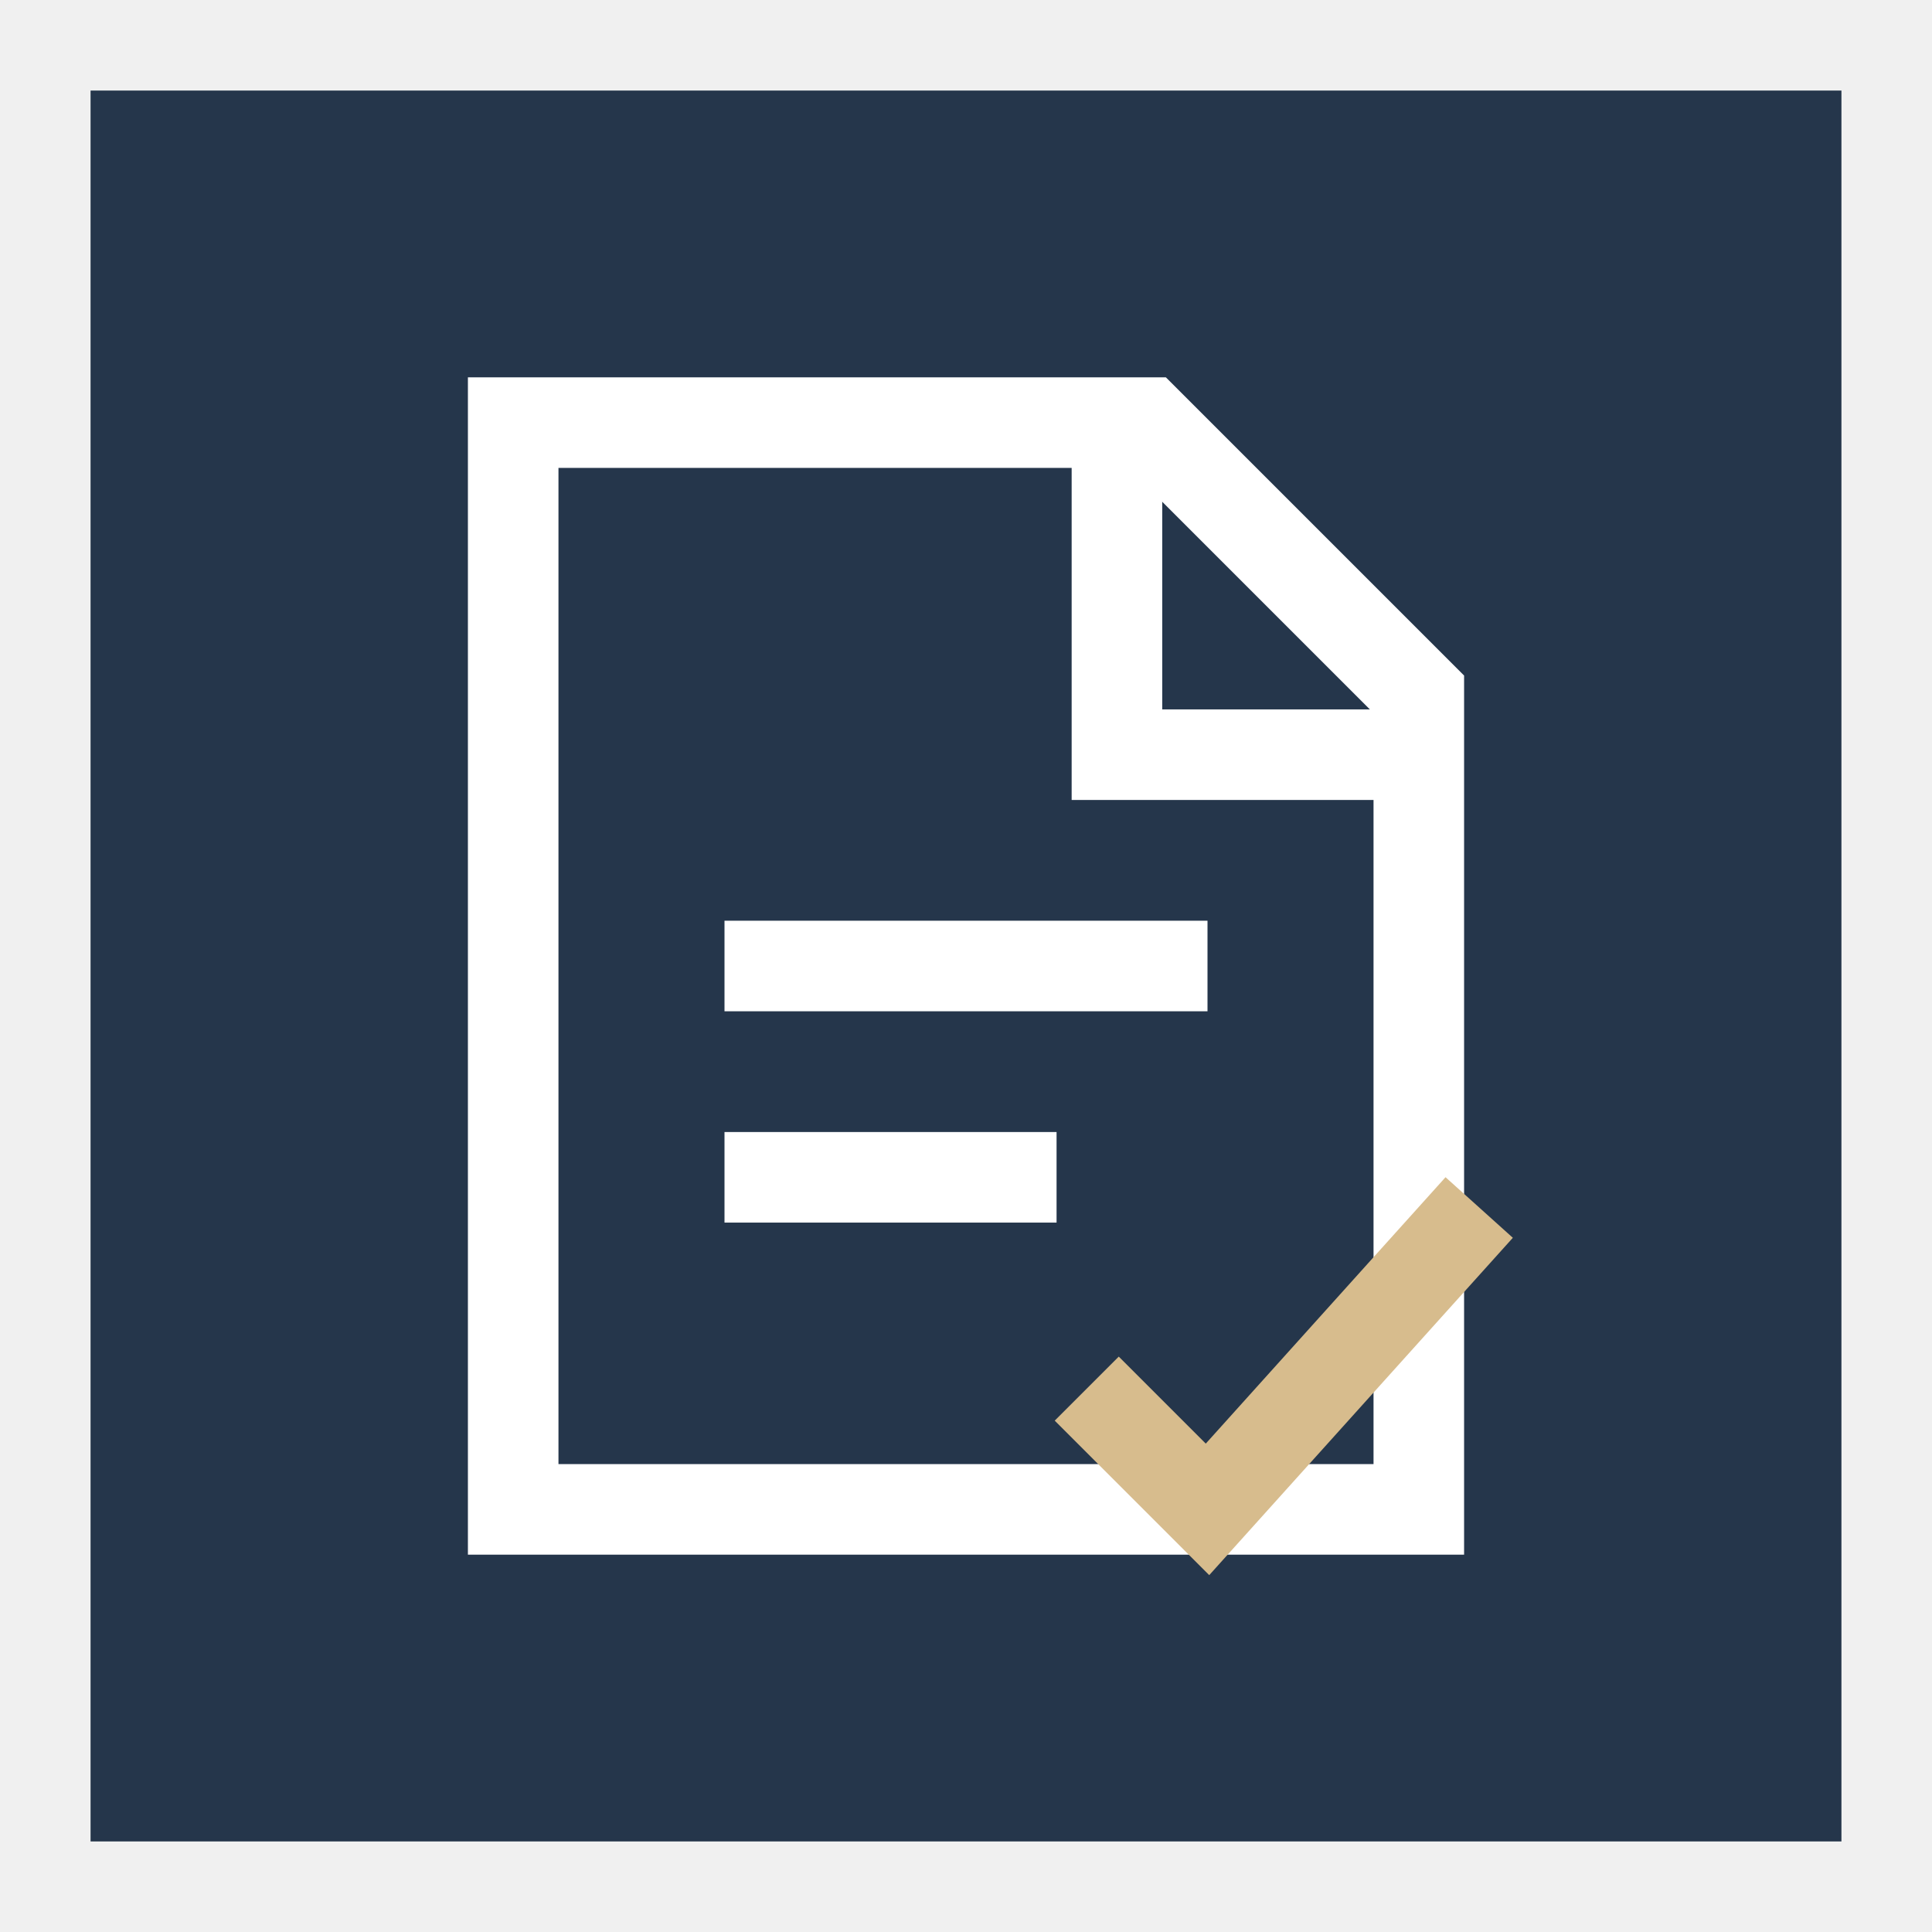
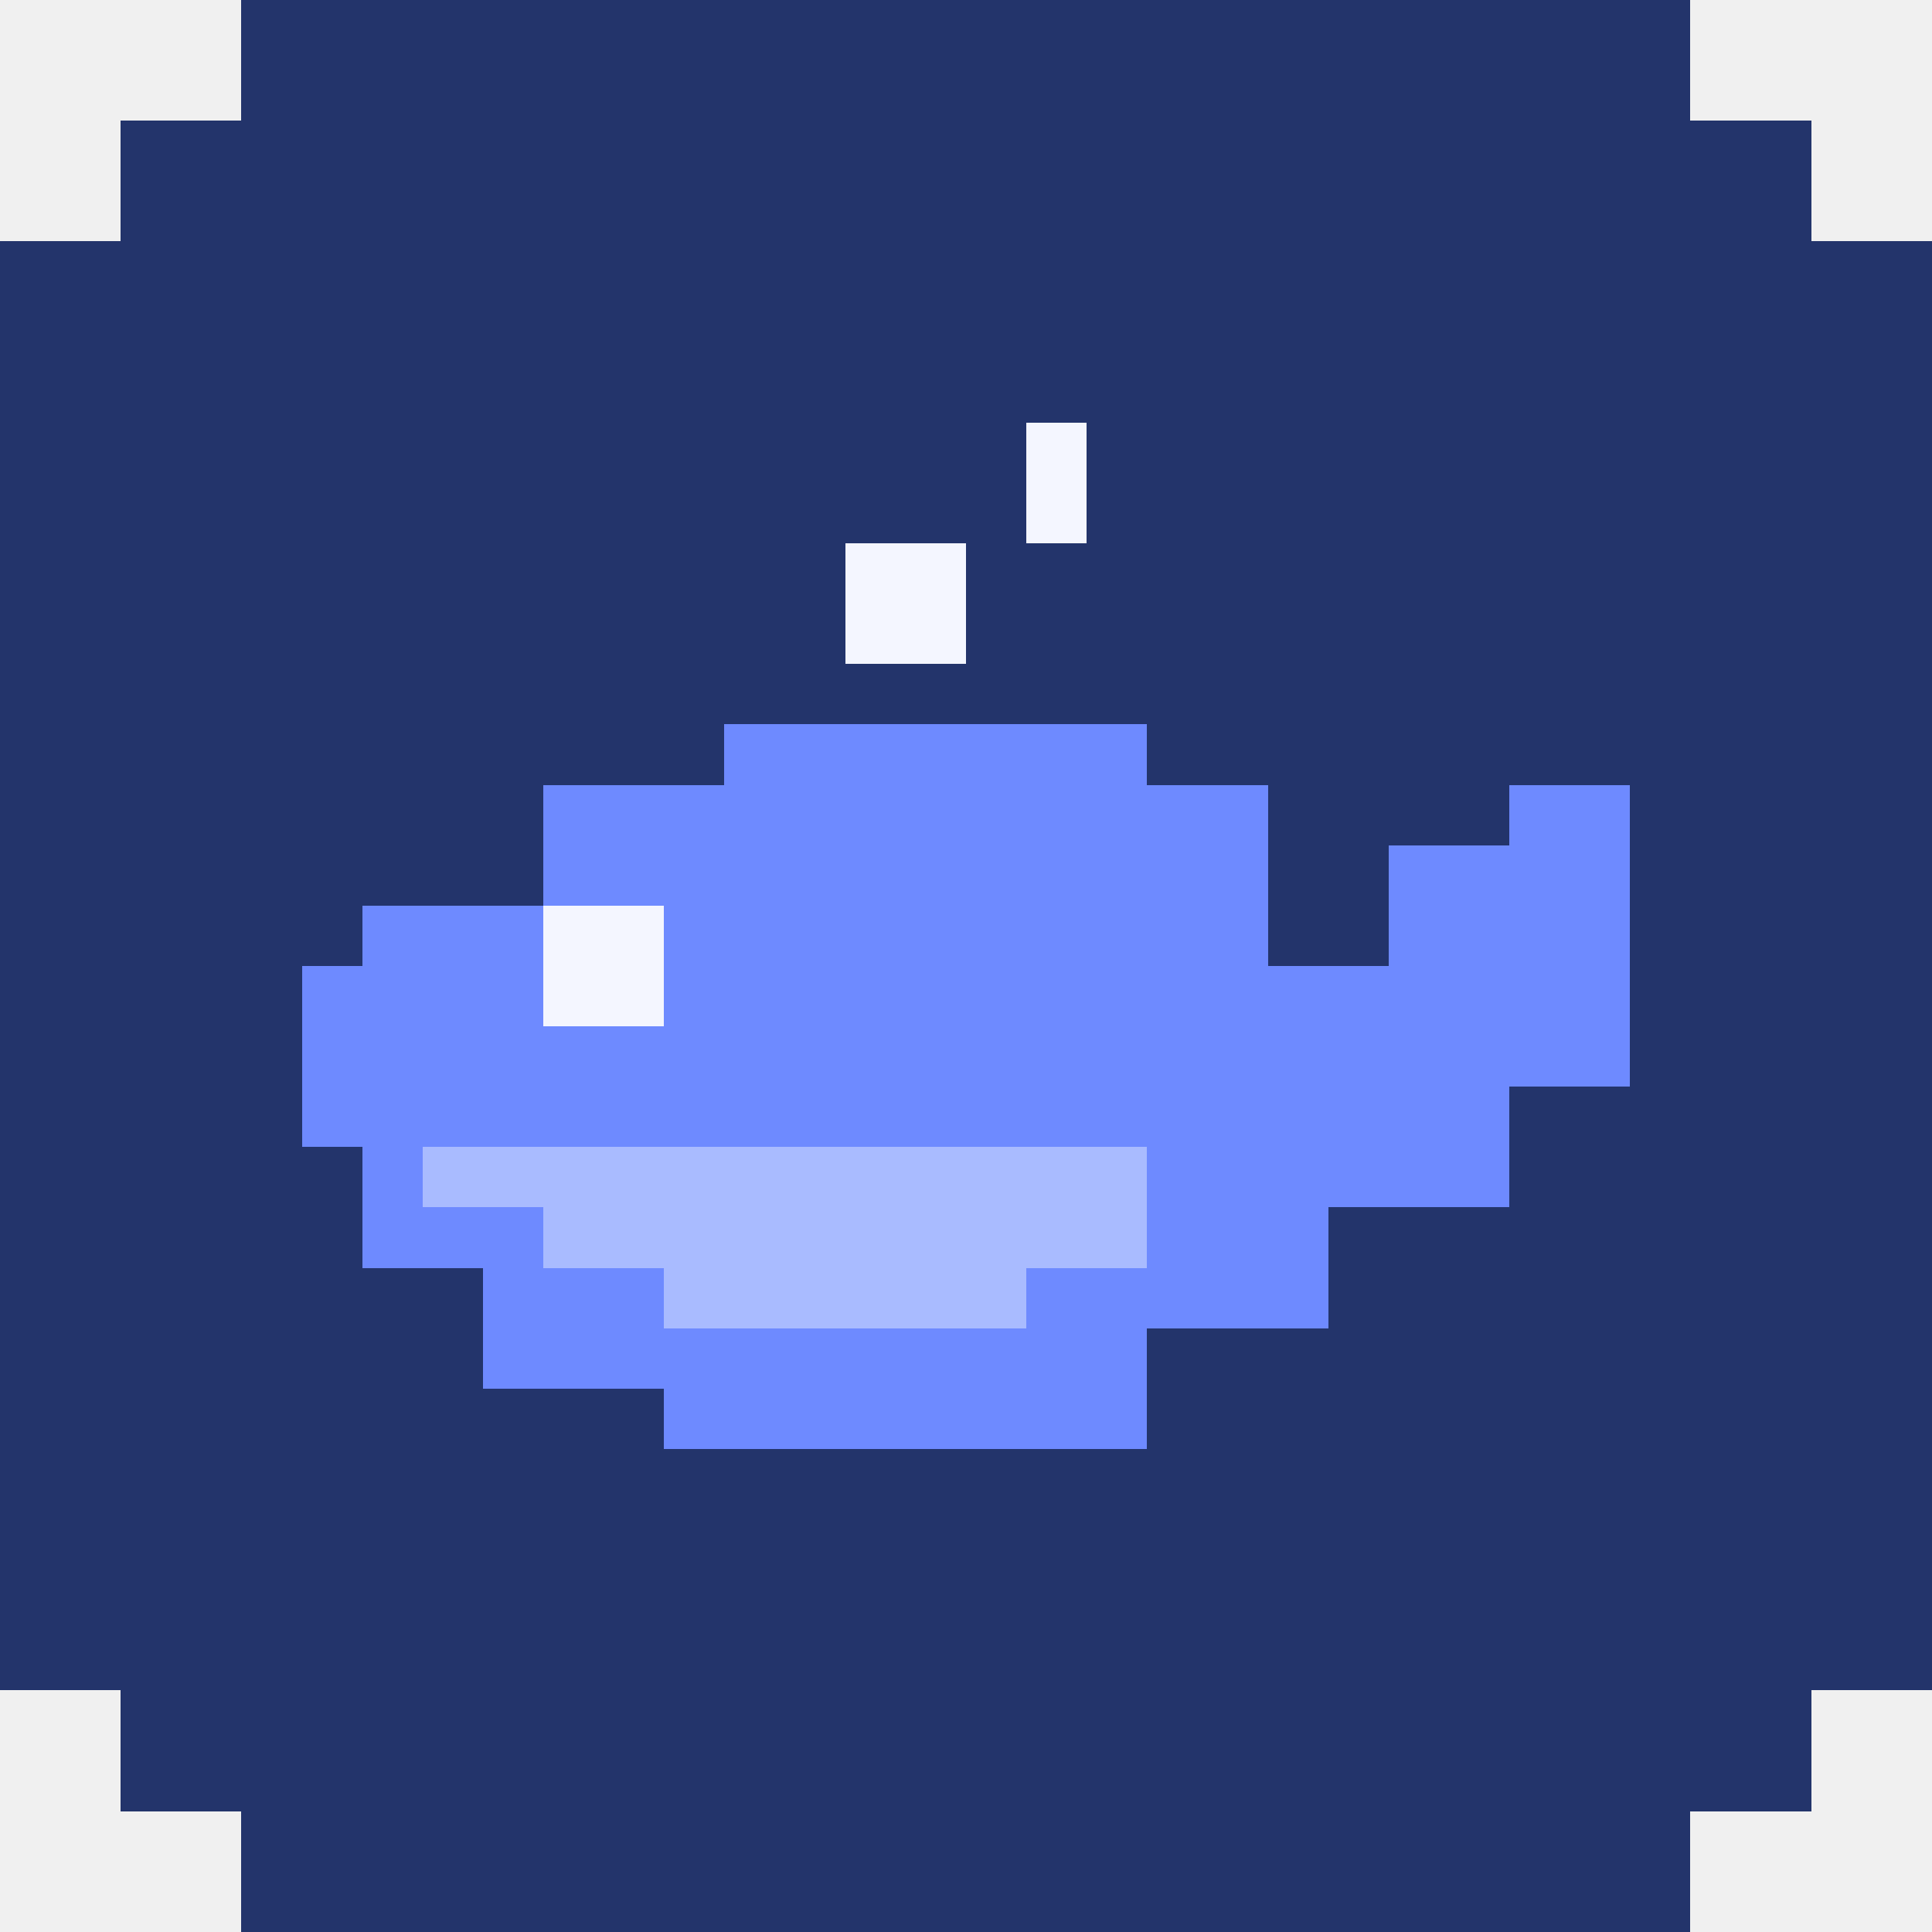
- <svg xmlns="http://www.w3.org/2000/svg" viewBox="0 0 64 64">
-   <rect x="3" y="3" width="58" height="58" fill="#25364b" />
-   <path d="M17 14h21l9 9v27H17z" fill="none" stroke="#fff" stroke-width="3" />
-   <path d="M37 14v11h10M24 32h16M24 39h11" fill="none" stroke="#fff" stroke-width="3" />
-   <path d="m36 46 4 4 9-10" fill="none" stroke="#d7bc8d" stroke-width="3" />
+ <svg xmlns="http://www.w3.org/2000/svg" viewBox="0 0 32 32" shape-rendering="crispEdges">
+   <path fill="#23346b" d="M4 0h24v2h2v2h2v24h-2v2h-2v2H4v-2H2v-2H0V4h2V2h2z" />
+   <g transform="translate(4 6)">
+     <path fill="#6e8aff" d="M2 9h3V7h3V6h7v1h2v3h2V8h2V7h2v5h-2v2h-3v2h-3v2H7v-1H4v-2H2v-2H1v-3h1z" />
+     <path fill="#a9bbff" d="M3 13h12v2h-2v1H7v-1H5v-1H3z" />
+     <path fill="#f4f6ff" d="M5 9h2v2H5zM10 3h2v2h-2zm3-2h1v2h-1z" />
+   </g>
</svg>
